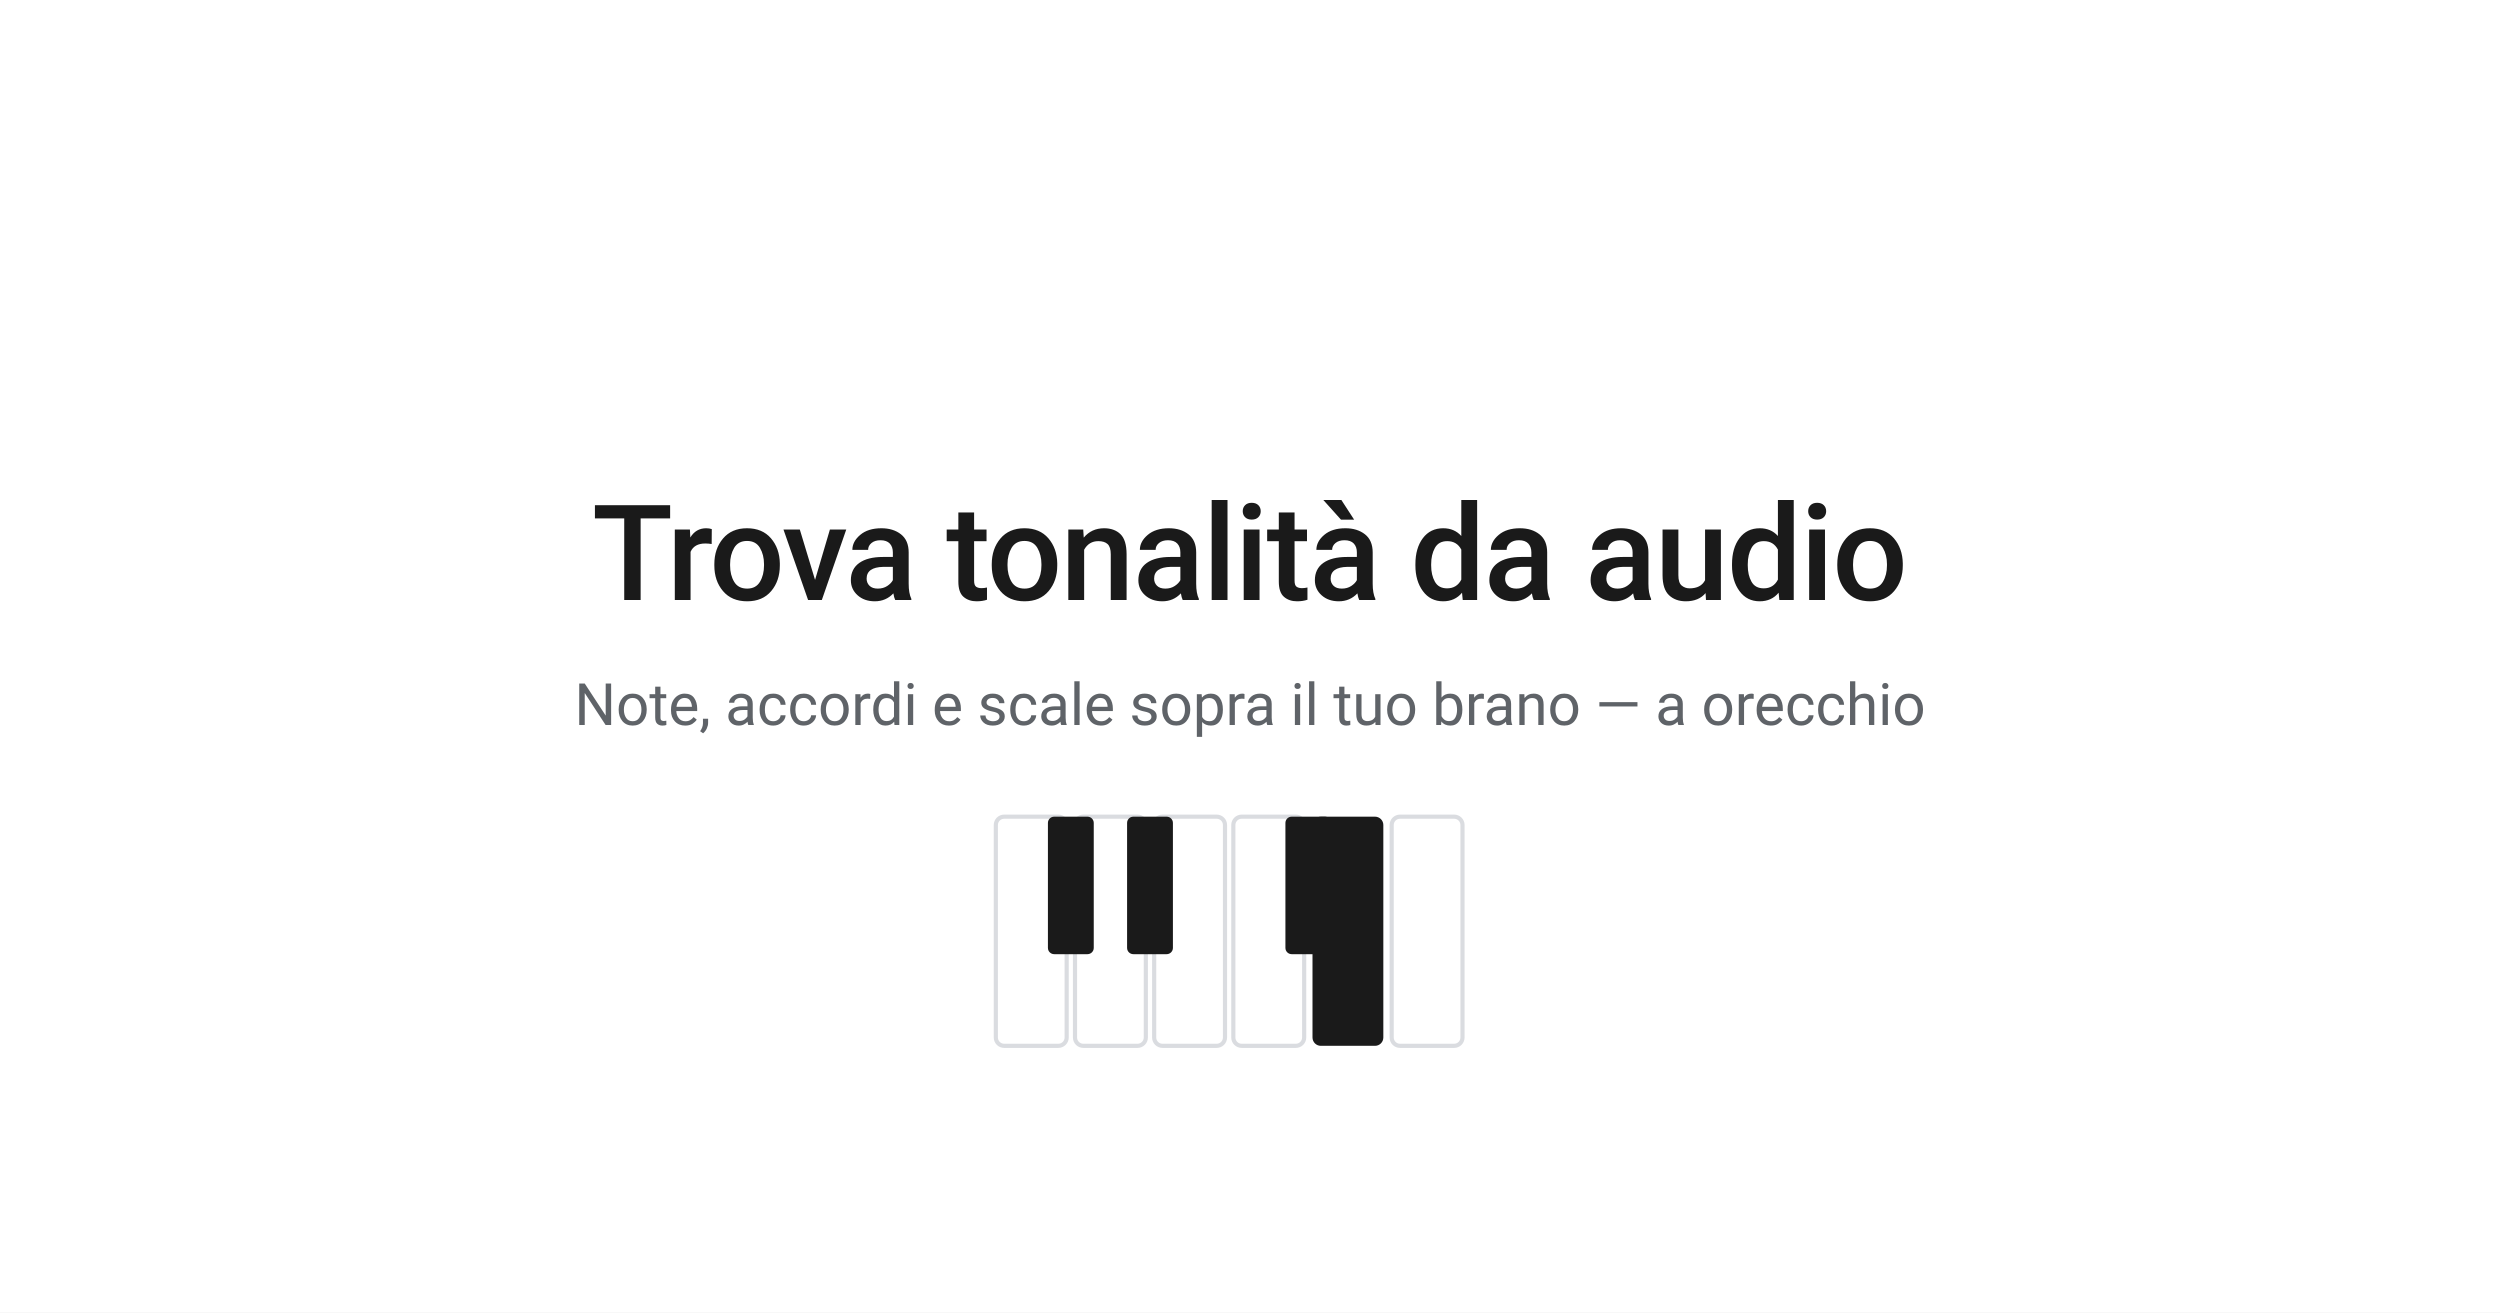
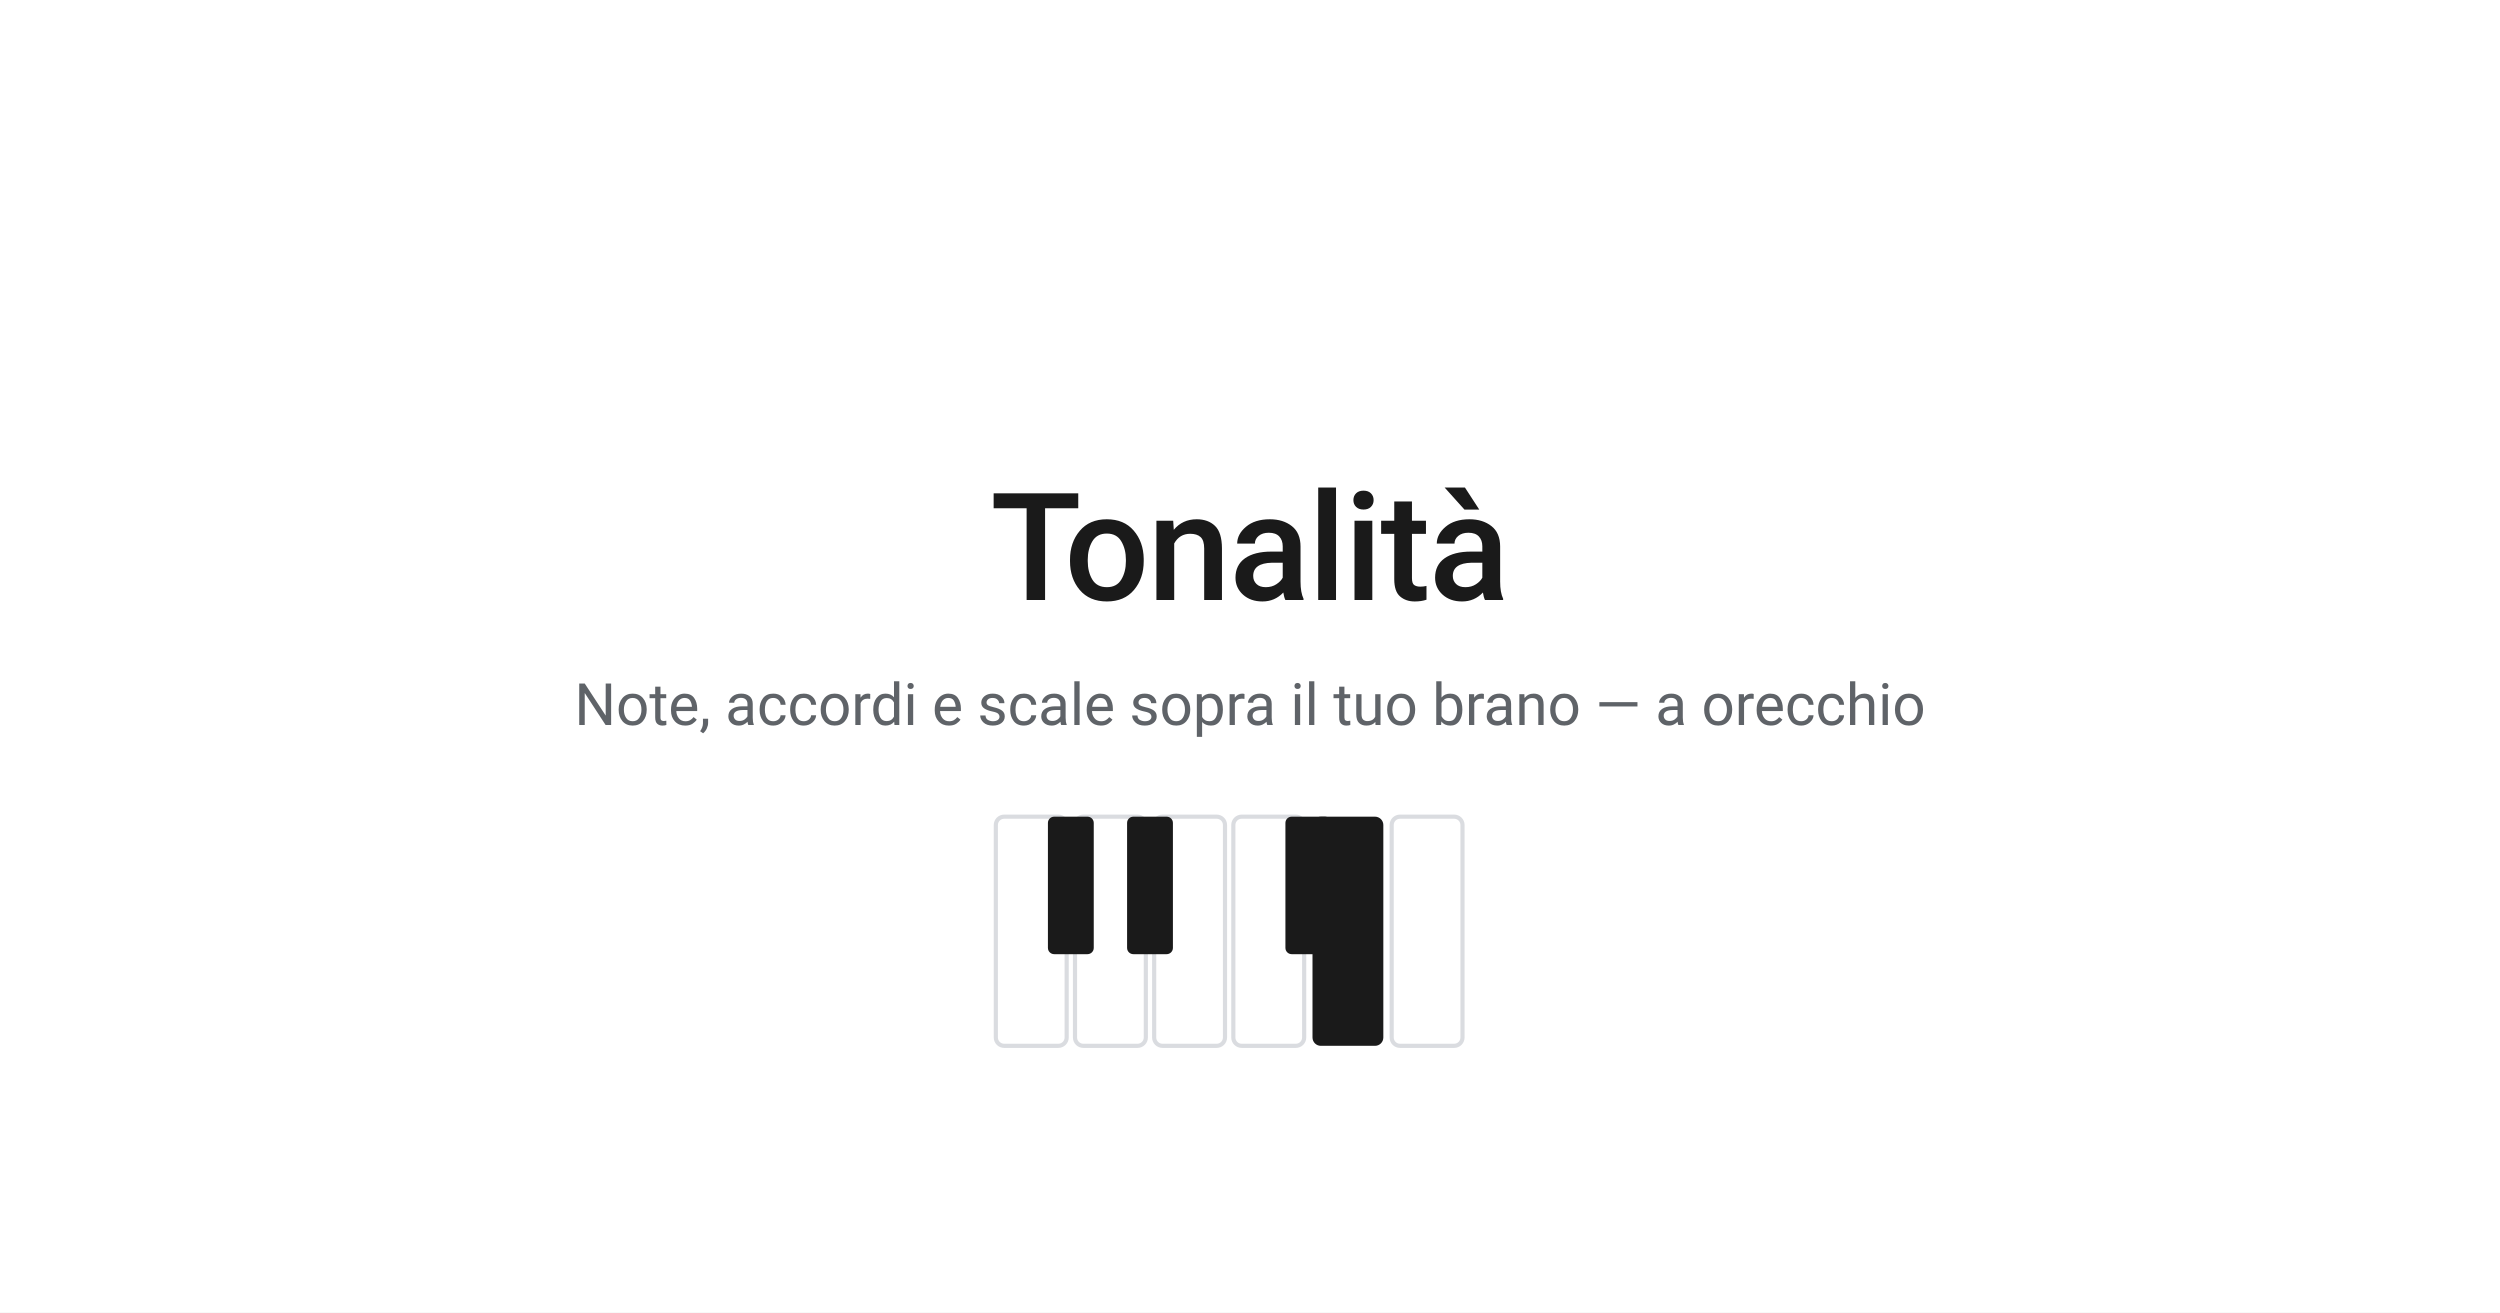
<svg xmlns="http://www.w3.org/2000/svg" viewBox="0 0 1200 630">
  <rect width="1200" height="630" fill="#ffffff" />
-   <text x="600" y="288" text-anchor="middle" font-family="-apple-system, BlinkMacSystemFont, 'Segoe UI', Roboto, Helvetica, Arial, sans-serif" font-size="64" font-weight="500" fill="#1a1a1a" letter-spacing="-1">Trova tonalità da audio</text>
+   <text x="600" y="288" text-anchor="middle" font-family="-apple-system, BlinkMacSystemFont, 'Segoe UI', Roboto, Helvetica, Arial, sans-serif" font-size="72" font-weight="500" fill="#1a1a1a" letter-spacing="-1">Tonalità</text>
  <text x="600" y="348" text-anchor="middle" font-family="-apple-system, BlinkMacSystemFont, 'Segoe UI', Roboto, Helvetica, Arial, sans-serif" font-size="28" font-weight="400" fill="#5f6368">Note, accordi e scale sopra il tuo brano — a orecchio</text>
  <g transform="translate(478,392)">
    <rect x="0" y="0" width="34" height="110" rx="4" fill="#fff" stroke="#dadce0" stroke-width="2" />
    <rect x="38" y="0" width="34" height="110" rx="4" fill="#fff" stroke="#dadce0" stroke-width="2" />
    <rect x="76" y="0" width="34" height="110" rx="4" fill="#fff" stroke="#dadce0" stroke-width="2" />
    <rect x="114" y="0" width="34" height="110" rx="4" fill="#fff" stroke="#dadce0" stroke-width="2" />
    <rect x="152" y="0" width="34" height="110" rx="4" fill="#1a1a1a" />
    <rect x="190" y="0" width="34" height="110" rx="4" fill="#fff" stroke="#dadce0" stroke-width="2" />
    <rect x="25" y="0" width="22" height="66" rx="3" fill="#1a1a1a" />
    <rect x="63" y="0" width="22" height="66" rx="3" fill="#1a1a1a" />
    <rect x="139" y="0" width="22" height="66" rx="3" fill="#1a1a1a" />
  </g>
</svg>
